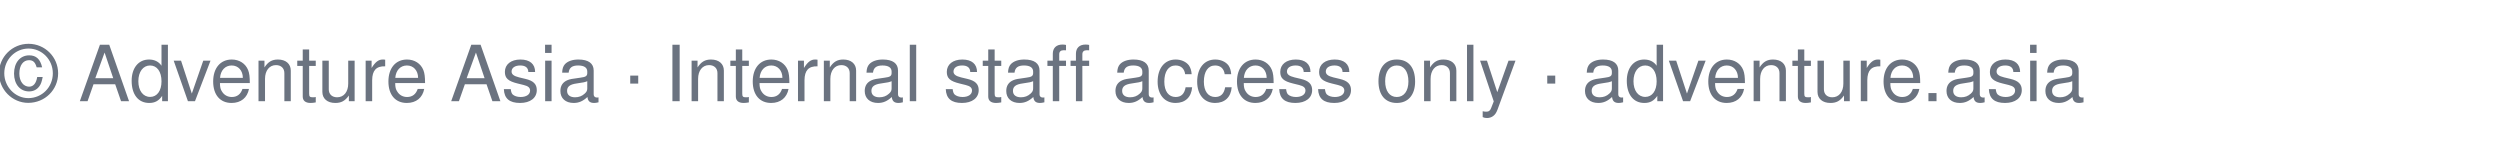
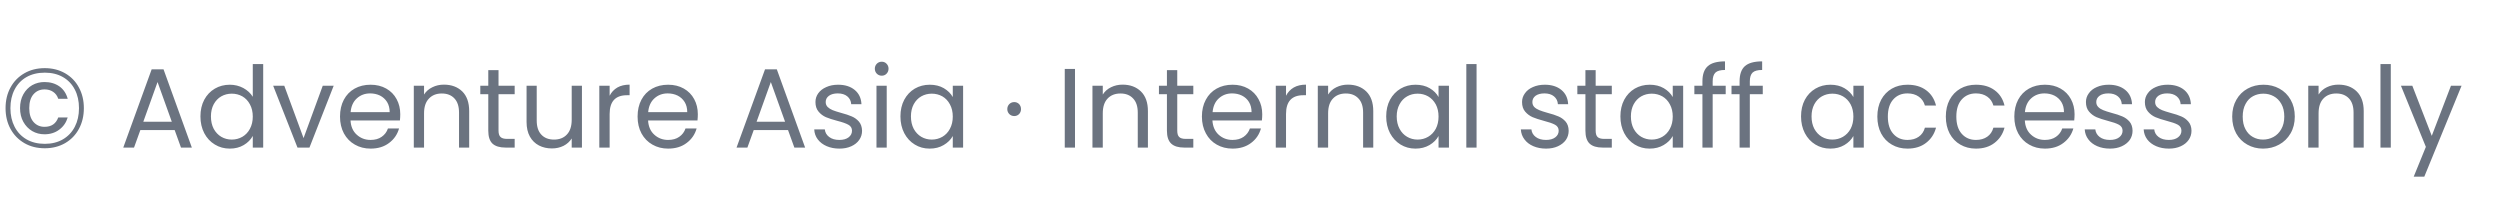
- <svg xmlns="http://www.w3.org/2000/svg" viewBox="0 0 420 24" width="420" height="24">
-   <text x="0" y="17" font-family="Poppins, 'Segoe UI', Helvetica, Arial, sans-serif" font-size="13" fill="#6B7380">© Adventure Asia · Internal staff access only · adventure.asia</text>
+ <svg xmlns="http://www.w3.org/2000/svg" viewBox="0 0 288 24" width="288" height="24">
+   <path fill="#6B7380" d="M9.66 12.46Q9.66 13.8 9.09 14.85Q8.53 15.89 7.5 16.49Q6.47 17.08 5.16 17.08Q3.83 17.08 2.81 16.49Q1.78 15.89 1.21 14.85Q0.64 13.8 0.64 12.46Q0.64 11.12 1.21 10.08Q1.78 9.03 2.81 8.44Q3.83 7.85 5.16 7.85Q6.47 7.85 7.5 8.44Q8.53 9.03 9.09 10.08Q9.66 11.12 9.66 12.46ZM1.2 12.46Q1.2 13.67 1.68 14.6Q2.16 15.53 3.05 16.05Q3.95 16.57 5.16 16.57Q6.36 16.57 7.25 16.05Q8.14 15.53 8.62 14.6Q9.1 13.67 9.1 12.46Q9.1 11.24 8.62 10.32Q8.14 9.39 7.25 8.88Q6.36 8.37 5.16 8.37Q3.95 8.37 3.05 8.88Q2.16 9.39 1.68 10.32Q1.2 11.24 1.2 12.46ZM2.31 12.45Q2.31 13.36 2.69 14.04Q3.07 14.72 3.71 15.1Q4.35 15.47 5.13 15.47Q6.11 15.47 6.82 14.94Q7.54 14.41 7.8 13.53H6.71Q6.32 14.61 5.13 14.61Q4.35 14.61 3.86 14.05Q3.37 13.49 3.37 12.46Q3.37 11.42 3.86 10.86Q4.35 10.3 5.13 10.3Q5.71 10.3 6.12 10.58Q6.54 10.86 6.71 11.38H7.8Q7.55 10.46 6.84 9.95Q6.12 9.45 5.13 9.45Q4.35 9.45 3.71 9.81Q3.07 10.18 2.69 10.86Q2.31 11.54 2.31 12.45ZM20.12 14.98H16.17L15.44 17H14.2L17.47 7.99H18.84L22.1 17H20.85ZM19.79 14.02 18.15 9.45 16.51 14.02ZM26.48 9.76Q27.31 9.76 28.03 10.14Q28.74 10.53 29.12 11.15V7.38H30.32V17H29.12V15.66Q28.77 16.3 28.08 16.71Q27.39 17.12 26.47 17.12Q25.52 17.12 24.75 16.65Q23.97 16.18 23.53 15.34Q23.09 14.49 23.09 13.41Q23.09 12.32 23.53 11.49Q23.97 10.67 24.75 10.21Q25.52 9.76 26.48 9.76ZM26.7 10.79Q26.04 10.79 25.49 11.1Q24.95 11.41 24.62 12.01Q24.3 12.61 24.3 13.41Q24.3 14.23 24.62 14.84Q24.95 15.44 25.49 15.76Q26.04 16.08 26.7 16.08Q27.36 16.08 27.92 15.76Q28.47 15.44 28.79 14.84Q29.12 14.23 29.12 13.43Q29.12 12.62 28.79 12.02Q28.47 11.42 27.92 11.1Q27.36 10.79 26.7 10.79ZM34.97 15.91 37.18 9.88H38.44L35.65 17H34.27L31.47 9.88H32.75ZM46.07 13.88H40.38Q40.44 14.93 41.1 15.52Q41.76 16.12 42.69 16.12Q43.46 16.12 43.97 15.76Q44.49 15.4 44.69 14.8H45.97Q45.68 15.83 44.82 16.47Q43.97 17.12 42.69 17.12Q41.68 17.12 40.88 16.66Q40.08 16.21 39.62 15.37Q39.17 14.53 39.17 13.43Q39.17 12.32 39.61 11.49Q40.05 10.66 40.85 10.21Q41.65 9.76 42.69 9.76Q43.71 9.76 44.49 10.2Q45.27 10.64 45.69 11.42Q46.11 12.19 46.11 13.16Q46.11 13.5 46.07 13.88ZM42.64 10.76Q41.74 10.76 41.11 11.33Q40.48 11.9 40.39 12.92H44.89Q44.89 12.24 44.59 11.75Q44.29 11.27 43.78 11.01Q43.26 10.76 42.64 10.76ZM54.05 12.8V17H52.88V12.97Q52.88 11.9 52.35 11.34Q51.82 10.77 50.89 10.77Q49.96 10.77 49.41 11.36Q48.85 11.94 48.85 13.06V17H47.67V9.88H48.85V10.89Q49.2 10.34 49.81 10.05Q50.41 9.75 51.14 9.75Q52.44 9.75 53.25 10.53Q54.05 11.32 54.05 12.8ZM57.43 10.85V15.05Q57.43 15.57 57.66 15.78Q57.88 16 58.42 16H59.29V17H58.23Q57.24 17 56.74 16.55Q56.25 16.09 56.25 15.05V10.85H55.33V9.88H56.25V8.08H57.43V9.88H59.29V10.85ZM67.04 9.88V17H65.86V15.95Q65.52 16.49 64.92 16.8Q64.31 17.1 63.58 17.1Q62.75 17.1 62.09 16.76Q61.42 16.41 61.04 15.73Q60.66 15.04 60.66 14.05V9.88H61.83V13.89Q61.83 14.95 62.36 15.51Q62.89 16.08 63.82 16.08Q64.77 16.08 65.31 15.49Q65.86 14.91 65.86 13.79V9.88ZM72.53 9.75V10.97H72.22Q70.23 10.97 70.23 13.13V17H69.04V9.88H70.23V11.03Q70.54 10.42 71.12 10.08Q71.7 9.75 72.53 9.75ZM80.35 13.88H74.66Q74.72 14.93 75.38 15.52Q76.04 16.12 76.97 16.12Q77.74 16.12 78.25 15.76Q78.77 15.4 78.97 14.8H80.25Q79.96 15.83 79.1 16.47Q78.25 17.12 76.97 17.12Q75.96 17.12 75.16 16.66Q74.36 16.21 73.9 15.37Q73.45 14.53 73.45 13.43Q73.45 12.32 73.89 11.49Q74.33 10.66 75.13 10.21Q75.93 9.76 76.97 9.76Q77.99 9.76 78.77 10.2Q79.55 10.64 79.97 11.42Q80.39 12.19 80.39 13.16Q80.39 13.5 80.35 13.88ZM76.92 10.76Q76.02 10.76 75.39 11.33Q74.76 11.9 74.67 12.92H79.17Q79.17 12.24 78.87 11.75Q78.57 11.27 78.06 11.01Q77.54 10.76 76.92 10.76ZM90.78 14.98H86.83L86.1 17H84.85L88.13 7.99H89.49L92.75 17H91.51ZM90.44 14.02 88.8 9.45 87.16 14.02ZM93.8 14.91H95.02Q95.07 15.44 95.52 15.78Q95.97 16.12 96.69 16.12Q97.37 16.12 97.76 15.82Q98.15 15.52 98.15 15.06Q98.15 14.6 97.73 14.37Q97.32 14.14 96.45 13.92Q95.65 13.71 95.15 13.5Q94.65 13.28 94.3 12.86Q93.94 12.44 93.94 11.75Q93.94 11.2 94.26 10.75Q94.59 10.29 95.19 10.03Q95.78 9.76 96.55 9.76Q97.73 9.76 98.46 10.36Q99.19 10.96 99.24 12H98.06Q98.02 11.44 97.61 11.1Q97.2 10.76 96.51 10.76Q95.88 10.76 95.5 11.03Q95.12 11.31 95.12 11.75Q95.12 12.1 95.35 12.33Q95.58 12.55 95.92 12.69Q96.27 12.83 96.88 13Q97.64 13.2 98.12 13.41Q98.6 13.61 98.95 14.01Q99.29 14.41 99.31 15.06Q99.31 15.65 98.98 16.12Q98.66 16.58 98.07 16.85Q97.47 17.12 96.71 17.12Q95.89 17.12 95.24 16.84Q94.59 16.56 94.21 16.06Q93.83 15.56 93.8 14.91ZM100.78 7.91Q100.78 7.58 101.01 7.34Q101.24 7.11 101.58 7.11Q101.91 7.11 102.13 7.34Q102.36 7.58 102.36 7.91Q102.36 8.25 102.13 8.49Q101.91 8.72 101.58 8.72Q101.24 8.72 101.01 8.49Q100.78 8.25 100.78 7.91ZM102.15 9.88V17H100.97V9.88ZM107.11 9.76Q108.04 9.76 108.73 10.16Q109.42 10.57 109.76 11.18V9.88H110.95V17H109.76V15.67Q109.41 16.3 108.71 16.71Q108.02 17.12 107.09 17.12Q106.14 17.12 105.38 16.65Q104.61 16.18 104.17 15.34Q103.73 14.49 103.73 13.41Q103.73 12.32 104.17 11.49Q104.61 10.67 105.38 10.21Q106.16 9.76 107.11 9.76ZM107.34 10.79Q106.68 10.79 106.13 11.1Q105.59 11.41 105.26 12.01Q104.94 12.61 104.94 13.41Q104.94 14.23 105.26 14.84Q105.59 15.44 106.13 15.76Q106.68 16.08 107.34 16.08Q108 16.08 108.56 15.76Q109.11 15.44 109.43 14.84Q109.76 14.23 109.76 13.43Q109.76 12.62 109.43 12.02Q109.11 11.42 108.56 11.1Q108 10.79 107.34 10.79ZM116.04 12.57Q116.04 12.23 116.27 11.99Q116.51 11.76 116.84 11.76Q117.17 11.76 117.4 11.99Q117.62 12.23 117.62 12.57Q117.62 12.9 117.4 13.14Q117.17 13.37 116.84 13.37Q116.51 13.37 116.27 13.14Q116.04 12.9 116.04 12.57ZM123.84 7.94V17H122.66V7.94ZM132.24 12.8V17H131.07V12.97Q131.07 11.9 130.53 11.34Q130 10.77 129.08 10.77Q128.14 10.77 127.59 11.36Q127.04 11.94 127.04 13.06V17H125.85V9.88H127.04V10.89Q127.39 10.34 127.99 10.05Q128.6 9.75 129.32 9.75Q130.62 9.75 131.43 10.53Q132.24 11.32 132.24 12.8ZM135.62 10.85V15.05Q135.62 15.57 135.84 15.78Q136.06 16 136.6 16H137.47V17H136.41Q135.42 17 134.93 16.55Q134.43 16.09 134.43 15.05V10.85H133.51V9.88H134.43V8.08H135.62V9.88H137.47V10.85ZM145.37 13.88H139.67Q139.74 14.93 140.39 15.52Q141.05 16.12 141.99 16.12Q142.75 16.12 143.27 15.76Q143.78 15.4 143.99 14.8H145.26Q144.98 15.83 144.12 16.47Q143.26 17.12 141.99 17.12Q140.97 17.12 140.17 16.66Q139.37 16.21 138.92 15.37Q138.46 14.53 138.46 13.43Q138.46 12.32 138.91 11.49Q139.35 10.66 140.15 10.21Q140.95 9.76 141.99 9.76Q143 9.76 143.78 10.2Q144.56 10.64 144.98 11.42Q145.41 12.19 145.41 13.16Q145.41 13.5 145.37 13.88ZM141.93 10.76Q141.04 10.76 140.41 11.33Q139.78 11.9 139.69 12.92H144.18Q144.18 12.24 143.88 11.75Q143.59 11.27 143.07 11.01Q142.56 10.76 141.93 10.76ZM150.45 9.75V10.97H150.14Q148.15 10.97 148.15 13.13V17H146.97V9.88H148.15V11.03Q148.46 10.42 149.04 10.08Q149.62 9.75 150.45 9.75ZM158.2 12.8V17H157.03V12.97Q157.03 11.9 156.49 11.34Q155.96 10.77 155.04 10.77Q154.1 10.77 153.55 11.36Q153 11.94 153 13.06V17H151.81V9.88H153V10.89Q153.35 10.34 153.95 10.05Q154.56 9.75 155.28 9.75Q156.58 9.75 157.39 10.53Q158.2 11.32 158.2 12.8ZM163.07 9.76Q164.01 9.76 164.7 10.16Q165.39 10.57 165.72 11.18V9.88H166.92V17H165.72V15.67Q165.37 16.3 164.68 16.71Q163.98 17.12 163.06 17.12Q162.11 17.12 161.34 16.65Q160.58 16.18 160.13 15.34Q159.69 14.49 159.69 13.41Q159.69 12.32 160.13 11.49Q160.58 10.67 161.35 10.21Q162.12 9.76 163.07 9.76ZM163.31 10.79Q162.64 10.79 162.1 11.1Q161.55 11.41 161.23 12.01Q160.9 12.61 160.9 13.41Q160.9 14.23 161.23 14.84Q161.55 15.44 162.1 15.76Q162.64 16.08 163.31 16.08Q163.97 16.08 164.52 15.76Q165.07 15.44 165.4 14.84Q165.72 14.23 165.72 13.43Q165.72 12.62 165.4 12.02Q165.07 11.42 164.52 11.1Q163.97 10.79 163.31 10.79ZM170.1 7.38V17H168.92V7.38ZM175.2 14.91H176.42Q176.47 15.44 176.92 15.78Q177.37 16.12 178.1 16.12Q178.78 16.12 179.17 15.82Q179.56 15.52 179.56 15.06Q179.56 14.6 179.14 14.37Q178.72 14.14 177.85 13.92Q177.06 13.71 176.56 13.5Q176.06 13.28 175.7 12.86Q175.34 12.44 175.34 11.75Q175.34 11.2 175.67 10.75Q175.99 10.29 176.59 10.03Q177.19 9.76 177.96 9.76Q179.14 9.76 179.87 10.36Q180.6 10.96 180.65 12H179.47Q179.43 11.44 179.02 11.1Q178.61 10.76 177.92 10.76Q177.28 10.76 176.9 11.03Q176.53 11.31 176.53 11.75Q176.53 12.1 176.75 12.33Q176.98 12.55 177.33 12.69Q177.67 12.83 178.28 13Q179.05 13.2 179.53 13.41Q180.01 13.61 180.36 14.01Q180.7 14.41 180.71 15.06Q180.71 15.65 180.39 16.12Q180.06 16.58 179.47 16.85Q178.88 17.12 178.11 17.12Q177.29 17.12 176.64 16.84Q175.99 16.56 175.62 16.06Q175.24 15.56 175.2 14.91ZM183.82 10.85V15.05Q183.82 15.57 184.04 15.78Q184.26 16 184.81 16H185.68V17H184.61Q183.62 17 183.13 16.55Q182.64 16.09 182.64 15.05V10.85H181.71V9.88H182.64V8.08H183.82V9.88H185.68V10.85ZM190.05 9.76Q190.98 9.76 191.67 10.16Q192.36 10.57 192.7 11.18V9.88H193.9V17H192.7V15.67Q192.35 16.3 191.65 16.71Q190.96 17.12 190.03 17.12Q189.09 17.12 188.32 16.65Q187.55 16.18 187.11 15.34Q186.67 14.49 186.67 13.41Q186.67 12.32 187.11 11.49Q187.55 10.67 188.32 10.21Q189.1 9.76 190.05 9.76ZM190.28 10.79Q189.62 10.79 189.07 11.1Q188.53 11.41 188.2 12.01Q187.88 12.61 187.88 13.41Q187.88 14.23 188.2 14.84Q188.53 15.44 189.07 15.76Q189.62 16.08 190.28 16.08Q190.94 16.08 191.5 15.76Q192.05 15.44 192.37 14.84Q192.7 14.23 192.7 13.43Q192.7 12.62 192.37 12.02Q192.05 11.42 191.5 11.1Q190.94 10.79 190.28 10.79ZM198.8 10.85H197.3V17H196.12V10.85H195.19V9.88H196.12V9.37Q196.12 8.17 196.74 7.62Q197.35 7.07 198.72 7.07V8.06Q197.94 8.06 197.62 8.36Q197.3 8.67 197.3 9.37V9.88H198.8ZM203.07 10.85H201.58V17H200.4V10.85H199.47V9.88H200.4V9.37Q200.4 8.17 201.01 7.62Q201.63 7.07 203 7.07V8.06Q202.22 8.06 201.9 8.36Q201.58 8.67 201.58 9.37V9.88H203.07ZM210.86 9.76Q211.8 9.76 212.48 10.16Q213.17 10.57 213.51 11.18V9.88H214.71V17H213.51V15.67Q213.16 16.3 212.47 16.71Q211.77 17.12 210.85 17.12Q209.9 17.12 209.13 16.65Q208.36 16.18 207.92 15.34Q207.48 14.49 207.48 13.41Q207.48 12.32 207.92 11.49Q208.36 10.67 209.14 10.21Q209.91 9.76 210.86 9.76ZM211.09 10.79Q210.43 10.79 209.88 11.1Q209.34 11.41 209.01 12.01Q208.69 12.61 208.69 13.41Q208.69 14.23 209.01 14.84Q209.34 15.44 209.88 15.76Q210.43 16.08 211.09 16.08Q211.76 16.08 212.31 15.76Q212.86 15.44 213.19 14.84Q213.51 14.23 213.51 13.43Q213.51 12.62 213.19 12.02Q212.86 11.42 212.31 11.1Q211.76 10.79 211.09 10.79ZM219.74 9.76Q221.05 9.76 221.9 10.4Q222.75 11.03 223.03 12.16H221.75Q221.57 11.51 221.05 11.14Q220.52 10.76 219.74 10.76Q218.72 10.76 218.1 11.46Q217.48 12.15 217.48 13.43Q217.48 14.71 218.1 15.41Q218.72 16.12 219.74 16.12Q220.52 16.12 221.04 15.75Q221.56 15.39 221.75 14.71H223.03Q222.74 15.8 221.88 16.46Q221.03 17.12 219.74 17.12Q218.72 17.12 217.94 16.66Q217.15 16.21 216.71 15.38Q216.27 14.54 216.27 13.43Q216.27 12.32 216.71 11.49Q217.15 10.67 217.94 10.21Q218.72 9.76 219.74 9.76ZM227.63 9.76Q228.94 9.76 229.79 10.4Q230.65 11.03 230.92 12.16H229.64Q229.46 11.51 228.94 11.14Q228.41 10.76 227.63 10.76Q226.62 10.76 225.99 11.46Q225.37 12.15 225.37 13.43Q225.37 14.71 225.99 15.41Q226.62 16.12 227.63 16.12Q228.41 16.12 228.93 15.75Q229.45 15.39 229.64 14.71H230.92Q230.63 15.8 229.77 16.46Q228.92 17.12 227.63 17.12Q226.62 17.12 225.83 16.66Q225.04 16.21 224.6 15.38Q224.16 14.54 224.16 13.43Q224.16 12.32 224.6 11.49Q225.04 10.67 225.83 10.21Q226.62 9.76 227.63 9.76ZM238.95 13.88H233.26Q233.32 14.93 233.98 15.52Q234.64 16.12 235.57 16.12Q236.34 16.12 236.85 15.76Q237.37 15.4 237.57 14.8H238.85Q238.56 15.83 237.7 16.47Q236.85 17.12 235.57 17.12Q234.56 17.12 233.76 16.66Q232.96 16.21 232.5 15.37Q232.05 14.53 232.05 13.43Q232.05 12.32 232.49 11.49Q232.93 10.66 233.73 10.21Q234.53 9.76 235.57 9.76Q236.59 9.76 237.37 10.2Q238.15 10.64 238.57 11.42Q238.99 12.19 238.99 13.16Q238.99 13.5 238.95 13.88ZM235.52 10.76Q234.62 10.76 233.99 11.33Q233.36 11.9 233.27 12.92H237.77Q237.77 12.24 237.47 11.75Q237.17 11.27 236.66 11.01Q236.14 10.76 235.52 10.76ZM240.16 14.91H241.38Q241.44 15.44 241.88 15.78Q242.33 16.12 243.06 16.12Q243.74 16.12 244.13 15.82Q244.52 15.52 244.52 15.06Q244.52 14.6 244.1 14.37Q243.68 14.14 242.81 13.92Q242.02 13.71 241.52 13.5Q241.02 13.28 240.66 12.86Q240.3 12.44 240.3 11.75Q240.3 11.2 240.63 10.75Q240.95 10.29 241.55 10.03Q242.15 9.76 242.92 9.76Q244.1 9.76 244.83 10.36Q245.56 10.96 245.61 12H244.43Q244.39 11.44 243.98 11.1Q243.57 10.76 242.88 10.76Q242.24 10.76 241.87 11.03Q241.49 11.31 241.49 11.75Q241.49 12.1 241.72 12.33Q241.94 12.55 242.29 12.69Q242.63 12.83 243.24 13Q244.01 13.2 244.49 13.41Q244.97 13.61 245.32 14.01Q245.66 14.41 245.67 15.06Q245.67 15.65 245.35 16.12Q245.02 16.58 244.43 16.85Q243.84 17.12 243.07 17.12Q242.25 17.12 241.6 16.84Q240.95 16.56 240.58 16.06Q240.2 15.56 240.16 14.91ZM246.95 14.91H248.17Q248.22 15.44 248.67 15.78Q249.12 16.12 249.85 16.12Q250.52 16.12 250.91 15.82Q251.3 15.52 251.3 15.06Q251.3 14.6 250.89 14.37Q250.47 14.14 249.6 13.92Q248.81 13.71 248.31 13.5Q247.81 13.28 247.45 12.86Q247.09 12.44 247.09 11.75Q247.09 11.2 247.42 10.75Q247.74 10.29 248.34 10.03Q248.94 9.76 249.7 9.76Q250.89 9.76 251.62 10.36Q252.34 10.96 252.39 12H251.21Q251.17 11.44 250.76 11.1Q250.35 10.76 249.66 10.76Q249.03 10.76 248.65 11.03Q248.27 11.31 248.27 11.75Q248.27 12.1 248.5 12.33Q248.73 12.55 249.07 12.69Q249.42 12.83 250.03 13Q250.8 13.2 251.28 13.41Q251.76 13.61 252.1 14.01Q252.45 14.41 252.46 15.06Q252.46 15.65 252.13 16.12Q251.81 16.58 251.22 16.85Q250.63 17.12 249.86 17.12Q249.04 17.12 248.39 16.84Q247.74 16.56 247.36 16.06Q246.99 15.56 246.95 14.91ZM257.15 13.43Q257.15 12.33 257.63 11.49Q258.1 10.66 258.92 10.21Q259.74 9.76 260.75 9.76Q261.77 9.76 262.59 10.21Q263.41 10.66 263.88 11.49Q264.36 12.32 264.36 13.43Q264.36 14.53 263.87 15.37Q263.38 16.21 262.55 16.66Q261.72 17.12 260.7 17.12Q259.7 17.12 258.89 16.66Q258.08 16.21 257.61 15.37Q257.15 14.53 257.15 13.43ZM263.15 13.43Q263.15 12.57 262.81 11.97Q262.47 11.37 261.92 11.08Q261.38 10.79 260.74 10.79Q260.09 10.79 259.55 11.08Q259.01 11.37 258.69 11.97Q258.36 12.57 258.36 13.43Q258.36 14.3 258.68 14.89Q259 15.49 259.53 15.78Q260.06 16.08 260.7 16.08Q261.34 16.08 261.9 15.78Q262.46 15.48 262.8 14.88Q263.15 14.28 263.15 13.43ZM272.3 12.8V17H271.13V12.97Q271.13 11.9 270.6 11.34Q270.06 10.77 269.14 10.77Q268.2 10.77 267.65 11.36Q267.1 11.94 267.1 13.06V17H265.91V9.88H267.1V10.89Q267.45 10.34 268.05 10.05Q268.66 9.75 269.39 9.75Q270.69 9.75 271.49 10.53Q272.3 11.32 272.3 12.8ZM275.42 7.38V17H274.23V7.38ZM283.57 9.88 279.28 20.35H278.06L279.46 16.92L276.59 9.88H277.9L280.14 15.65L282.35 9.88Z" />
</svg>
